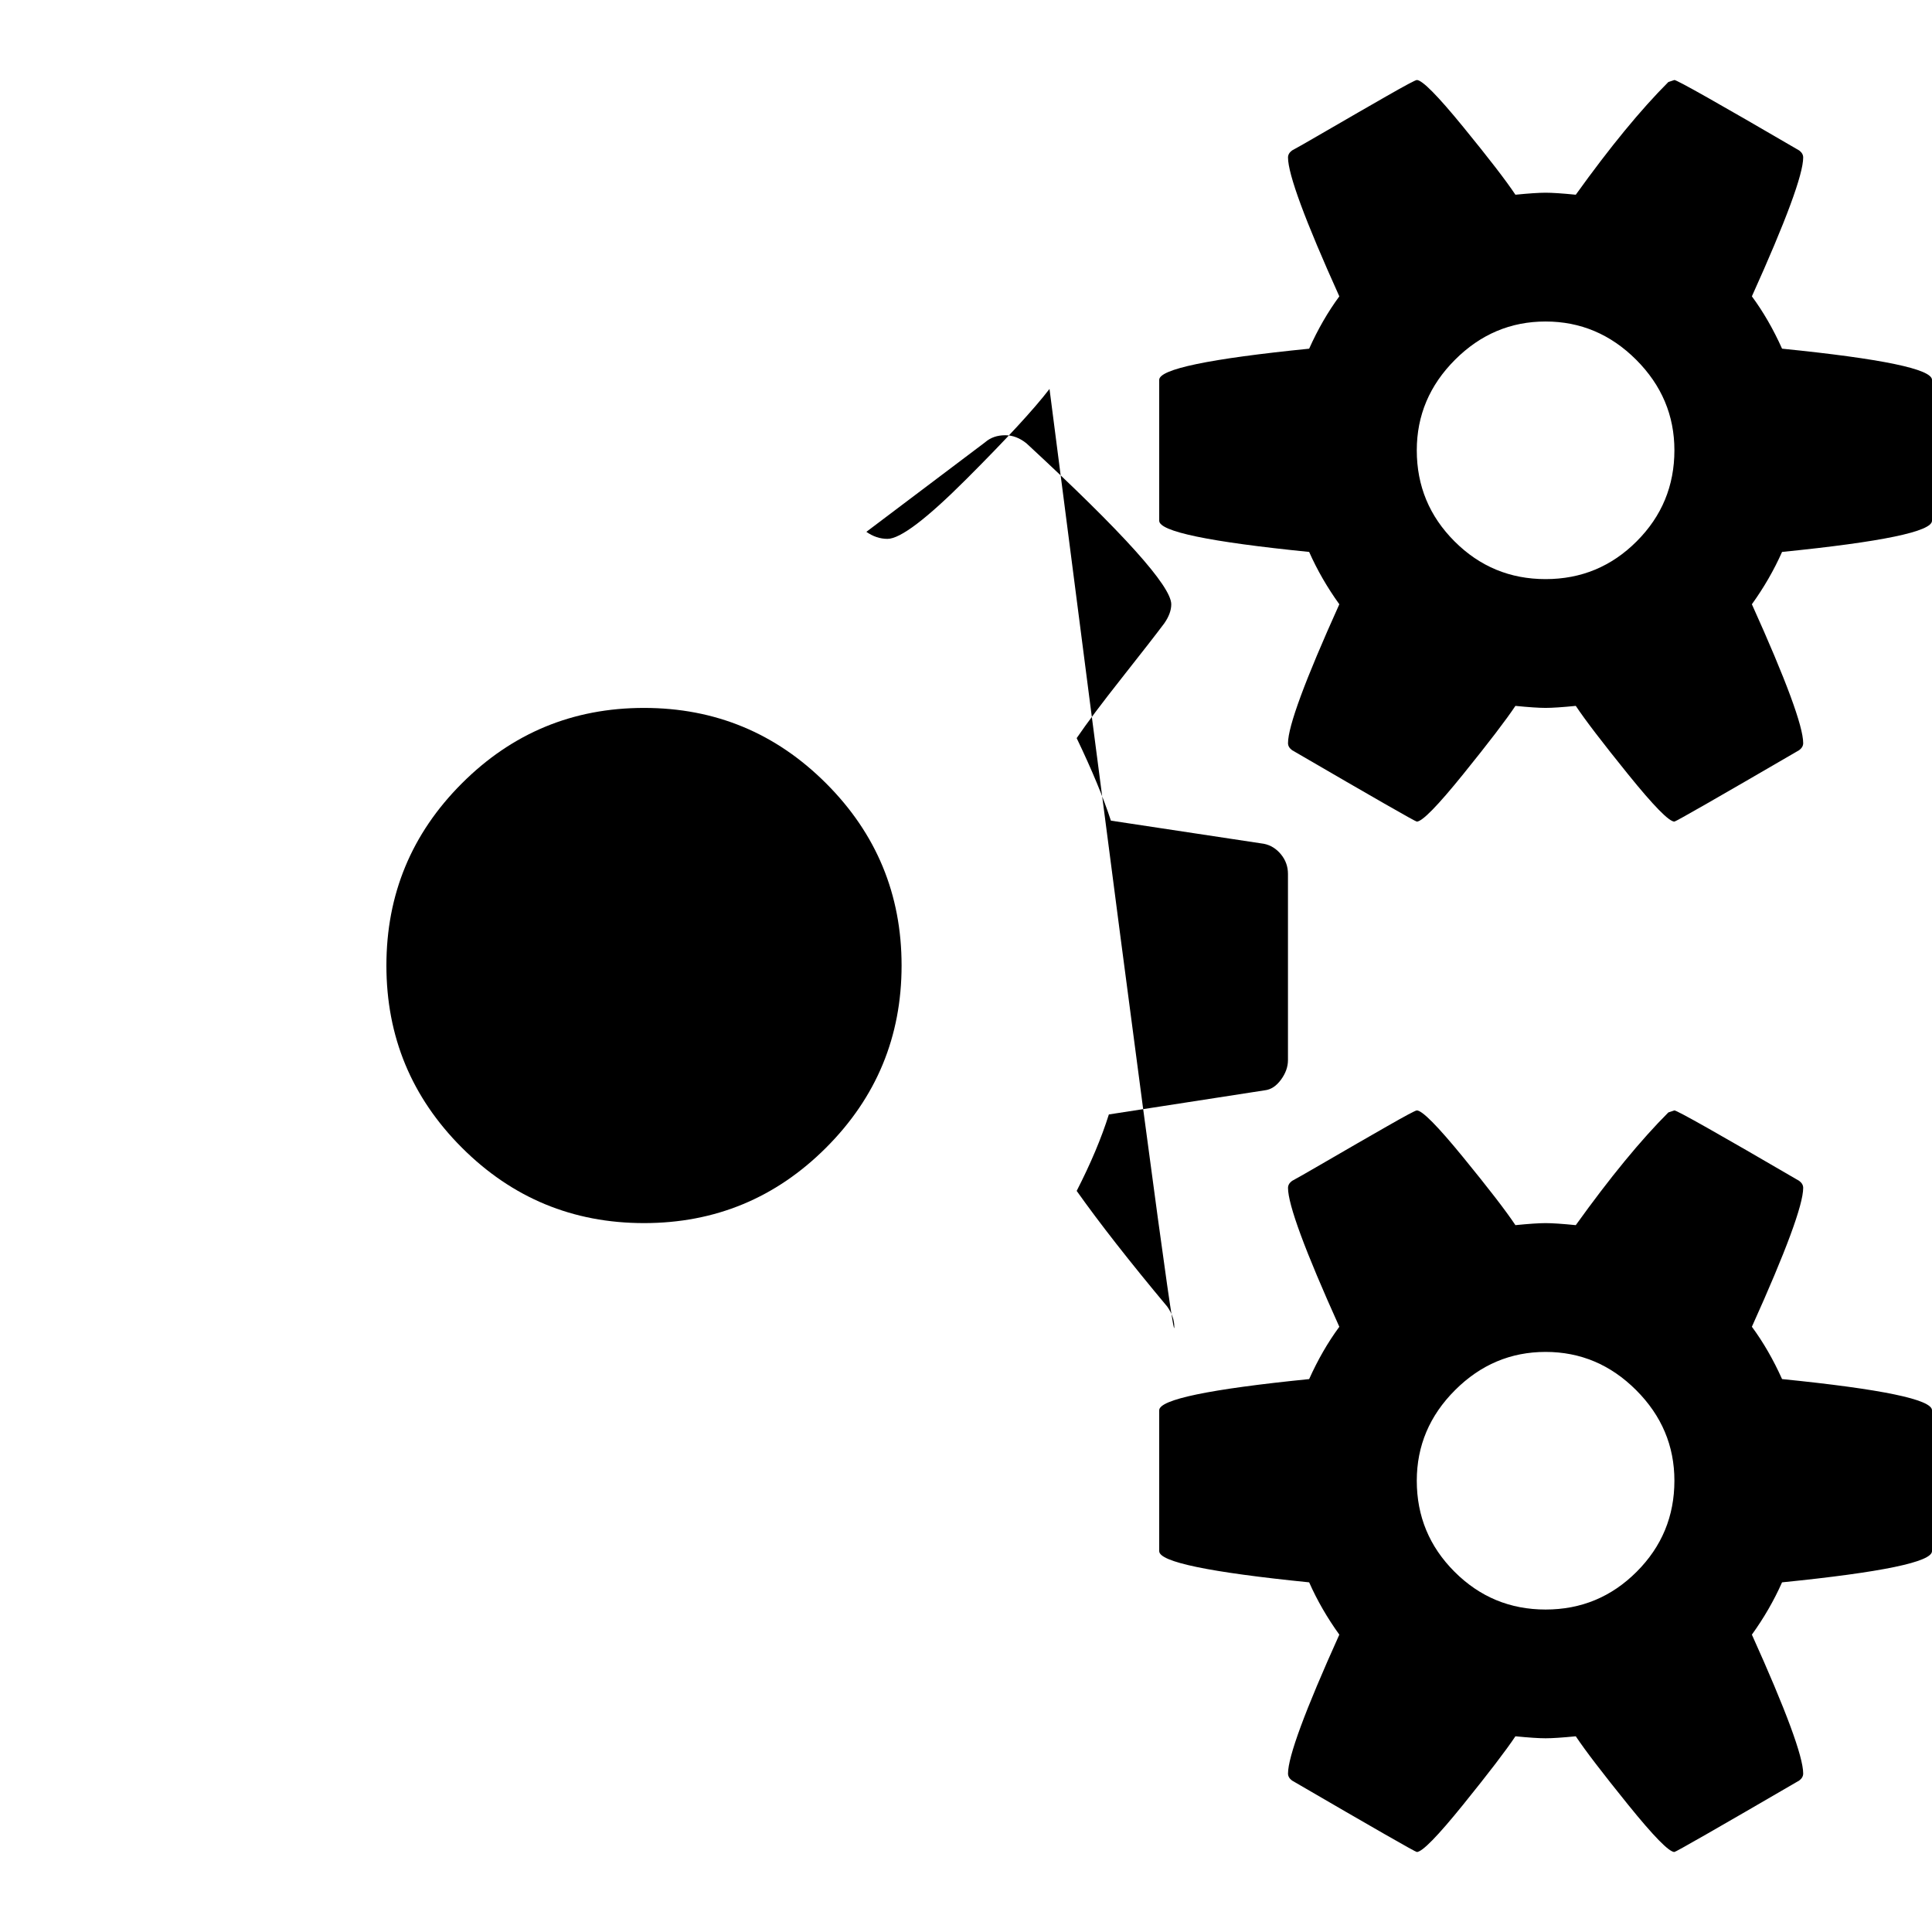
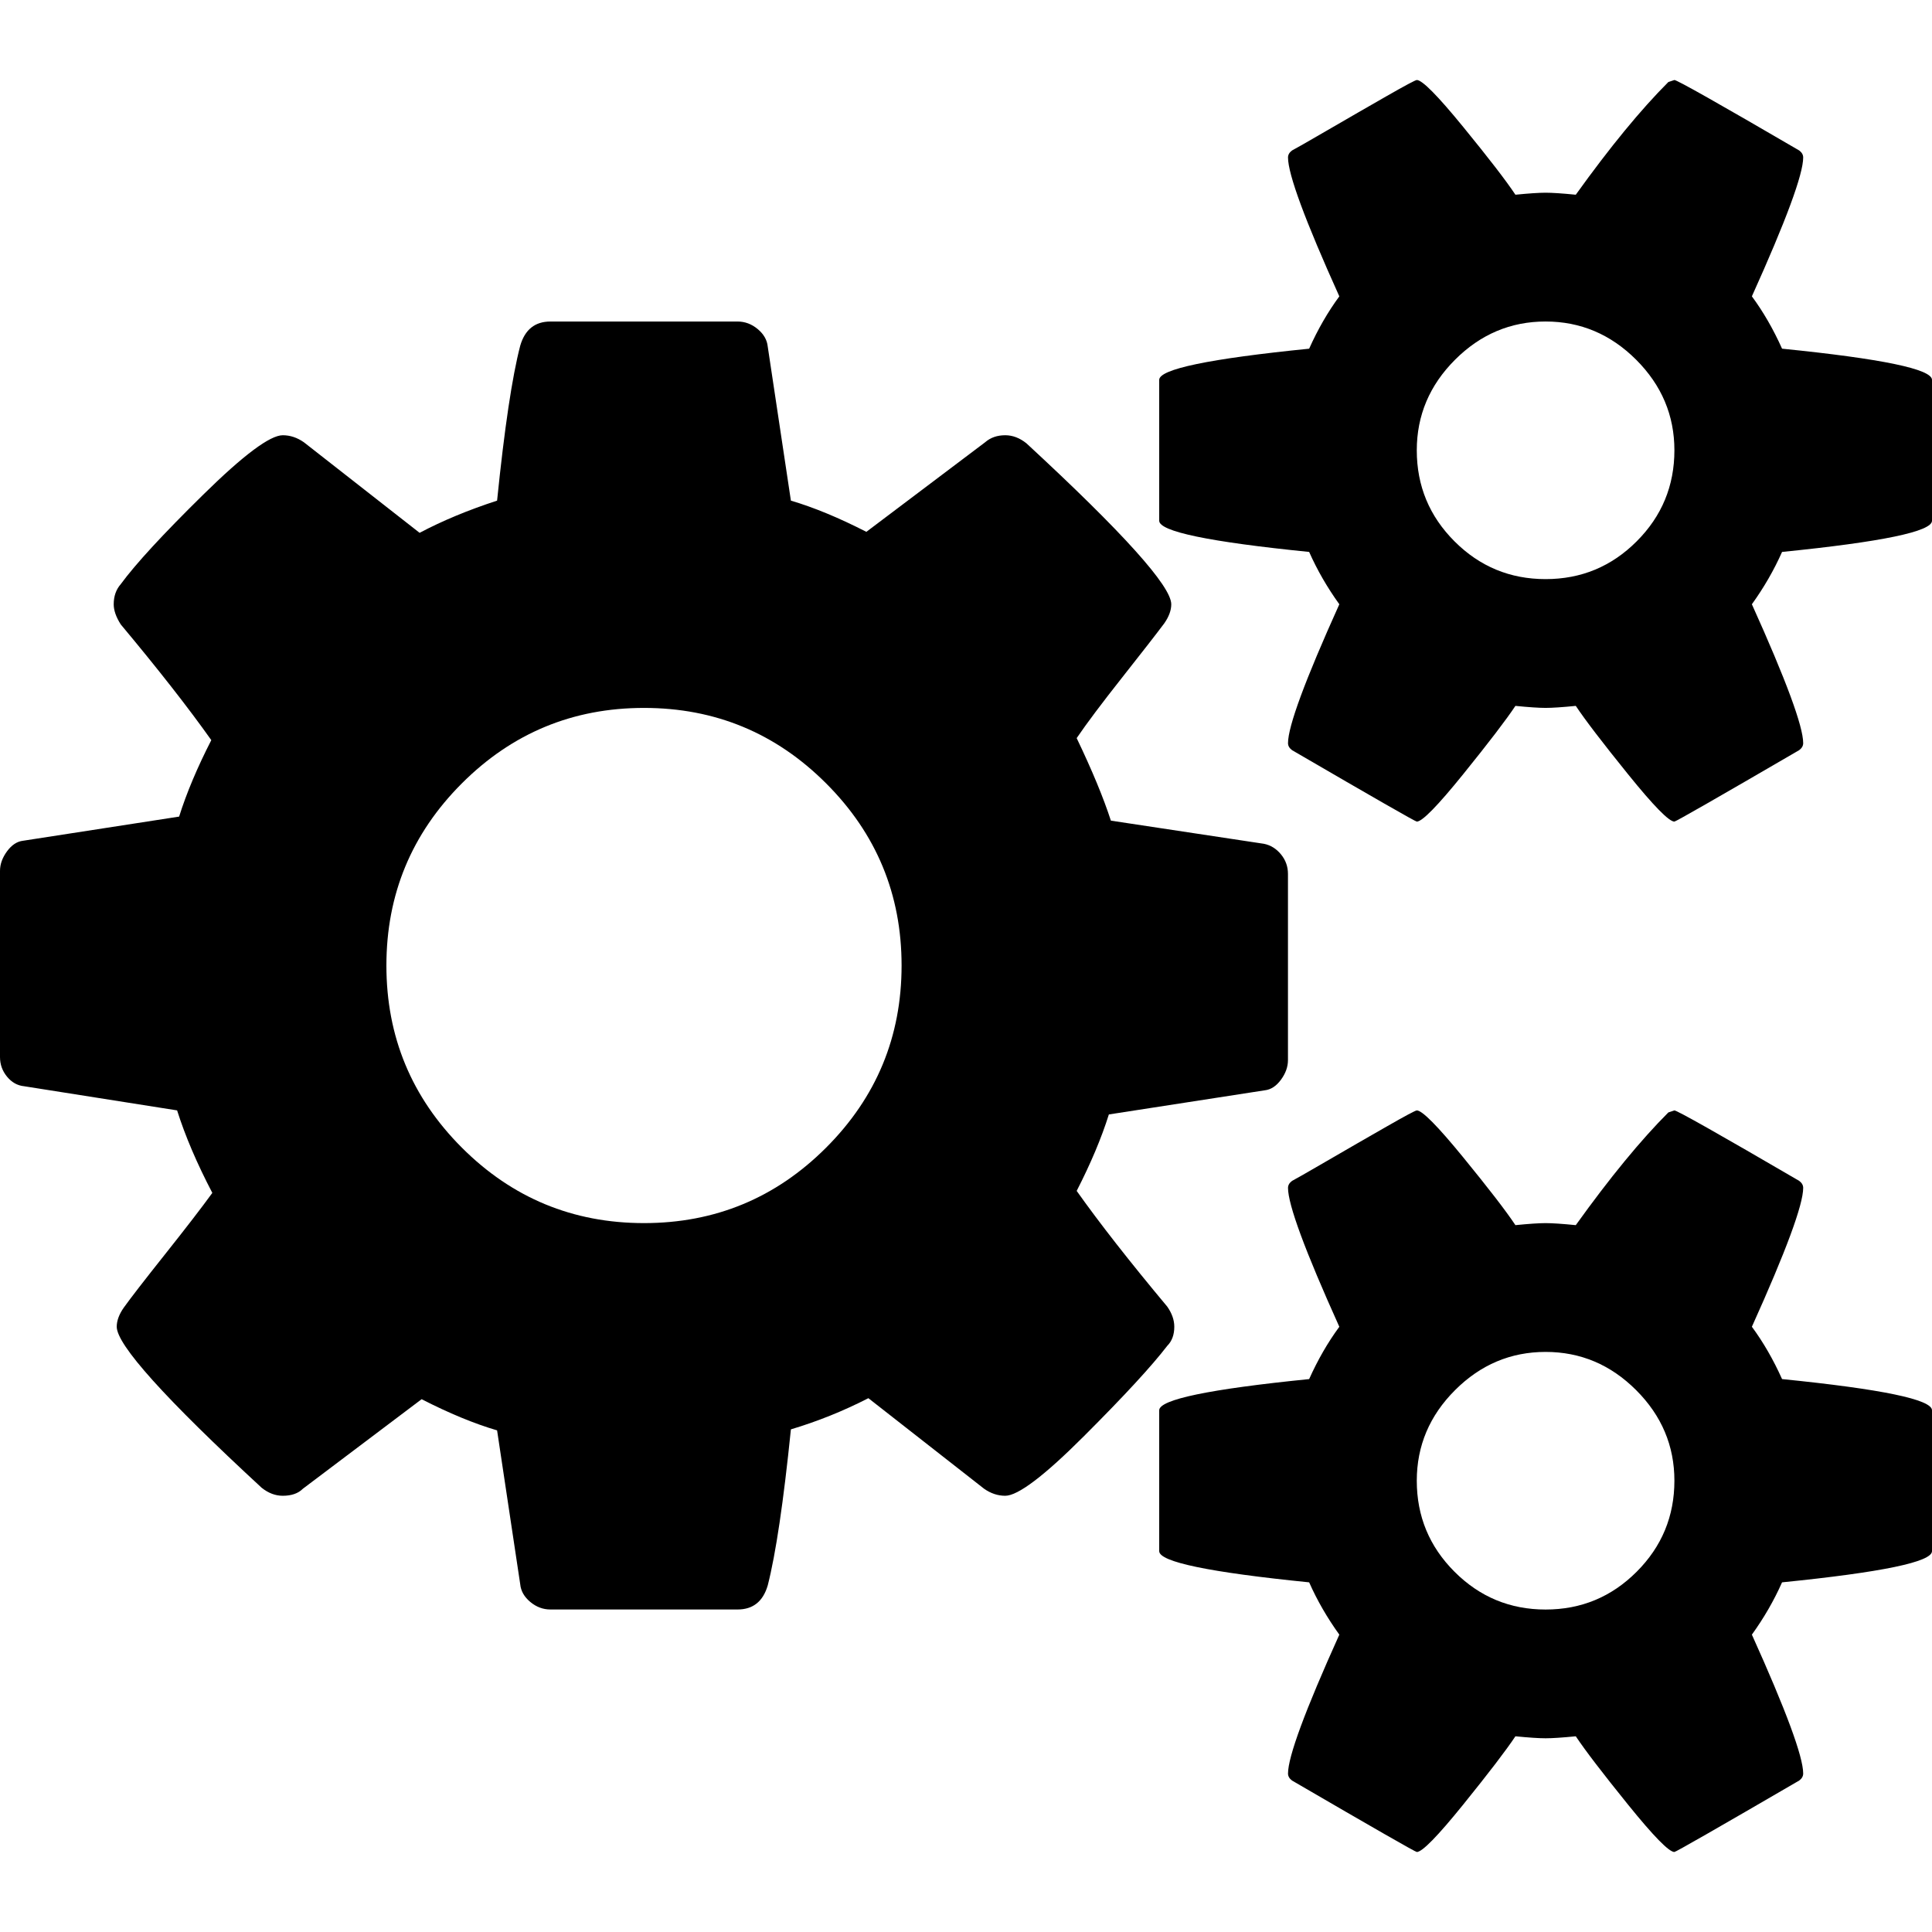
<svg xmlns="http://www.w3.org/2000/svg" version="1.1" id="Capa_1" x="0px" y="0px" width="548.172px" height="548.172px" viewBox="0 0 548.172 548.172" style="enable-background:new 0 0 548.172 548.172;" xml:space="preserve">
-   <path d="M333.186,376.438c0-1.902-0.668-3.806-1.999-5.708c-10.66-12.758-19.223-23.702-25.697-32.832  c3.997-7.803,7.043-15.037,9.131-21.693l44.255-6.852c1.718-0.194,3.241-1.19,4.572-2.994c1.331-1.816,1.991-3.668,1.991-5.571  v-52.822c0-2.091-0.66-3.949-1.991-5.564s-2.95-2.618-4.853-2.993l-43.4-6.567c-2.098-6.473-5.331-14.281-9.708-23.413  c2.851-4.19,7.139-9.902,12.85-17.131c5.709-7.234,9.713-12.371,11.991-15.417c1.335-1.903,1.999-3.713,1.999-5.424  c0-5.14-13.706-20.367-41.107-45.683c-1.902-1.52-3.901-2.281-6.002-2.281c-2.279,0-4.182,0.659-5.712,1.997L245.815,150.9  c1.903,1.335,3.901,1.995,5.996,1.995c3.617,0,11.091-5.66,22.415-16.991c11.32-11.317,19.175-19.842,23.555-25.55  C332.518,380.53,333.186,378.724,333.186,376.438z M234.397,325.626c-14.272,14.27-31.499,21.408-51.673,21.408  c-20.179,0-37.406-7.139-51.678-21.408c-14.274-14.277-21.412-31.505-21.412-51.68c0-20.174,7.138-37.401,21.412-51.675  c14.272-14.275,31.5-21.411,51.678-21.411c20.174,0,37.401,7.135,51.673,21.411c14.277,14.274,21.413,31.501,21.413,51.675  C255.81,294.121,248.675,311.349,234.397,325.626z" />
+   <path d="M333.186,376.438c0-1.902-0.668-3.806-1.999-5.708c-10.66-12.758-19.223-23.702-25.697-32.832  c3.997-7.803,7.043-15.037,9.131-21.693l44.255-6.852c1.718-0.194,3.241-1.19,4.572-2.994c1.331-1.816,1.991-3.668,1.991-5.571  v-52.822c0-2.091-0.66-3.949-1.991-5.564s-2.95-2.618-4.853-2.993l-43.4-6.567c-2.098-6.473-5.331-14.281-9.708-23.413  c2.851-4.19,7.139-9.902,12.85-17.131c5.709-7.234,9.713-12.371,11.991-15.417c1.335-1.903,1.999-3.713,1.999-5.424  c0-5.14-13.706-20.367-41.107-45.683c-1.902-1.52-3.901-2.281-6.002-2.281c-2.279,0-4.182,0.659-5.712,1.997L245.815,150.9  c-7.801-3.996-14.939-6.945-21.411-8.854l-6.567-43.68c-0.187-1.903-1.14-3.571-2.853-4.997c-1.714-1.427-3.617-2.142-5.713-2.142  h-53.1c-4.377,0-7.232,2.284-8.564,6.851c-2.286,8.757-4.473,23.416-6.567,43.968c-8.183,2.664-15.511,5.71-21.982,9.136  l-32.832-25.693c-1.903-1.335-3.901-1.997-5.996-1.997c-3.621,0-11.138,5.614-22.557,16.846  c-11.421,11.228-19.229,19.698-23.413,25.409c-1.334,1.525-1.997,3.428-1.997,5.712c0,1.711,0.662,3.614,1.997,5.708  c10.657,12.756,19.221,23.7,25.694,32.832c-3.996,7.808-7.04,15.037-9.132,21.698l-44.255,6.848  c-1.715,0.19-3.236,1.188-4.57,2.993C0.666,243.35,0,245.203,0,247.105v52.819c0,2.095,0.666,3.949,1.997,5.564  c1.334,1.622,2.95,2.525,4.857,2.714l43.396,6.852c2.284,7.23,5.618,15.037,9.995,23.411c-3.046,4.191-7.517,9.999-13.418,17.418  c-5.905,7.427-9.805,12.471-11.707,15.133c-1.332,1.903-1.999,3.717-1.999,5.421c0,5.147,13.706,20.369,41.114,45.687  c1.903,1.519,3.899,2.275,5.996,2.275c2.474,0,4.377-0.66,5.708-1.995l33.689-25.406c7.801,3.997,14.939,6.943,21.413,8.847  l6.567,43.684c0.188,1.902,1.142,3.572,2.853,4.996c1.713,1.427,3.616,2.139,5.711,2.139h53.1c4.38,0,7.233-2.282,8.566-6.851  c2.284-8.949,4.471-23.698,6.567-44.256c7.611-2.275,14.938-5.235,21.982-8.846l32.833,25.693  c1.903,1.335,3.901,1.995,5.996,1.995c3.617,0,11.091-5.66,22.415-16.991c11.32-11.317,19.175-19.842,23.555-25.55  C332.518,380.53,333.186,378.724,333.186,376.438z M234.397,325.626c-14.272,14.27-31.499,21.408-51.673,21.408  c-20.179,0-37.406-7.139-51.678-21.408c-14.274-14.277-21.412-31.505-21.412-51.68c0-20.174,7.138-37.401,21.412-51.675  c14.272-14.275,31.5-21.411,51.678-21.411c20.174,0,37.401,7.135,51.673,21.411c14.277,14.274,21.413,31.501,21.413,51.675  C255.81,294.121,248.675,311.349,234.397,325.626z" />
  <path d="M505.628,391.29c-2.471-5.517-5.329-10.465-8.562-14.846c9.709-21.512,14.558-34.646,14.558-39.402  c0-0.753-0.373-1.424-1.14-1.995c-22.846-13.322-34.643-19.985-35.405-19.985l-1.711,0.574  c-7.803,7.807-16.563,18.463-26.266,31.977c-3.805-0.379-6.656-0.574-8.559-0.574c-1.909,0-4.76,0.195-8.569,0.574  c-2.655-4-7.61-10.427-14.842-19.273c-7.23-8.846-11.611-13.277-13.134-13.277c-0.38,0-3.234,1.522-8.566,4.575  c-5.328,3.046-10.943,6.276-16.844,9.709c-5.906,3.433-9.229,5.328-9.992,5.711c-0.767,0.568-1.144,1.239-1.144,1.992  c0,4.764,4.853,17.888,14.559,39.402c-3.23,4.381-6.089,9.329-8.562,14.842c-28.363,2.851-42.544,5.805-42.544,8.85v39.968  c0,3.046,14.181,5.996,42.544,8.85c2.279,5.141,5.137,10.089,8.562,14.839c-9.706,21.512-14.559,34.646-14.559,39.402  c0,0.76,0.377,1.431,1.144,1.999c23.216,13.514,35.022,20.27,35.402,20.27c1.522,0,5.903-4.473,13.134-13.419  c7.231-8.948,12.18-15.413,14.842-19.41c3.806,0.373,6.66,0.564,8.569,0.564c1.902,0,4.754-0.191,8.559-0.564  c2.659,3.997,7.611,10.462,14.842,19.41c7.231,8.946,11.608,13.419,13.135,13.419c0.38,0,12.187-6.759,35.405-20.27  c0.767-0.568,1.14-1.235,1.14-1.999c0-4.757-4.855-17.891-14.558-39.402c3.426-4.75,6.279-9.698,8.562-14.839  c28.362-2.854,42.544-5.804,42.544-8.85v-39.968C548.172,397.098,533.99,394.144,505.628,391.29z M464.37,445.962  c-7.128,7.139-15.745,10.715-25.834,10.715c-10.092,0-18.705-3.576-25.837-10.715c-7.139-7.139-10.712-15.748-10.712-25.837  c0-9.894,3.621-18.466,10.855-25.693c7.23-7.231,15.797-10.849,25.693-10.849c9.894,0,18.466,3.614,25.7,10.849  c7.228,7.228,10.849,15.8,10.849,25.693C475.078,430.214,471.512,438.823,464.37,445.962z" />
  <path d="M505.628,98.931c-2.471-5.52-5.329-10.468-8.562-14.849c9.709-21.505,14.558-34.639,14.558-39.397  c0-0.758-0.373-1.427-1.14-1.999c-22.846-13.323-34.643-19.984-35.405-19.984l-1.711,0.57  c-7.803,7.808-16.563,18.464-26.266,31.977c-3.805-0.378-6.656-0.57-8.559-0.57c-1.909,0-4.76,0.192-8.569,0.57  c-2.655-3.997-7.61-10.42-14.842-19.27c-7.23-8.852-11.611-13.276-13.134-13.276c-0.38,0-3.234,1.521-8.566,4.569  c-5.328,3.049-10.943,6.283-16.844,9.71c-5.906,3.428-9.229,5.33-9.992,5.708c-0.767,0.571-1.144,1.237-1.144,1.999  c0,4.758,4.853,17.893,14.559,39.399c-3.23,4.38-6.089,9.327-8.562,14.847c-28.363,2.853-42.544,5.802-42.544,8.848v39.971  c0,3.044,14.181,5.996,42.544,8.848c2.279,5.137,5.137,10.088,8.562,14.847c-9.706,21.51-14.559,34.639-14.559,39.399  c0,0.757,0.377,1.426,1.144,1.997c23.216,13.513,35.022,20.27,35.402,20.27c1.522,0,5.903-4.471,13.134-13.418  c7.231-8.947,12.18-15.415,14.842-19.414c3.806,0.378,6.66,0.571,8.569,0.571c1.902,0,4.754-0.193,8.559-0.571  c2.659,3.999,7.611,10.466,14.842,19.414c7.231,8.947,11.608,13.418,13.135,13.418c0.38,0,12.187-6.757,35.405-20.27  c0.767-0.571,1.14-1.237,1.14-1.997c0-4.76-4.855-17.889-14.558-39.399c3.426-4.759,6.279-9.707,8.562-14.847  c28.362-2.853,42.544-5.804,42.544-8.848v-39.971C548.172,104.737,533.99,101.787,505.628,98.931z M464.37,153.605  c-7.128,7.139-15.745,10.708-25.834,10.708c-10.092,0-18.705-3.569-25.837-10.708c-7.139-7.135-10.712-15.749-10.712-25.837  c0-9.897,3.621-18.464,10.855-25.697c7.23-7.233,15.797-10.85,25.693-10.85c9.894,0,18.466,3.621,25.7,10.85  c7.228,7.232,10.849,15.8,10.849,25.697C475.078,137.856,471.512,146.47,464.37,153.605z" />
</svg>
